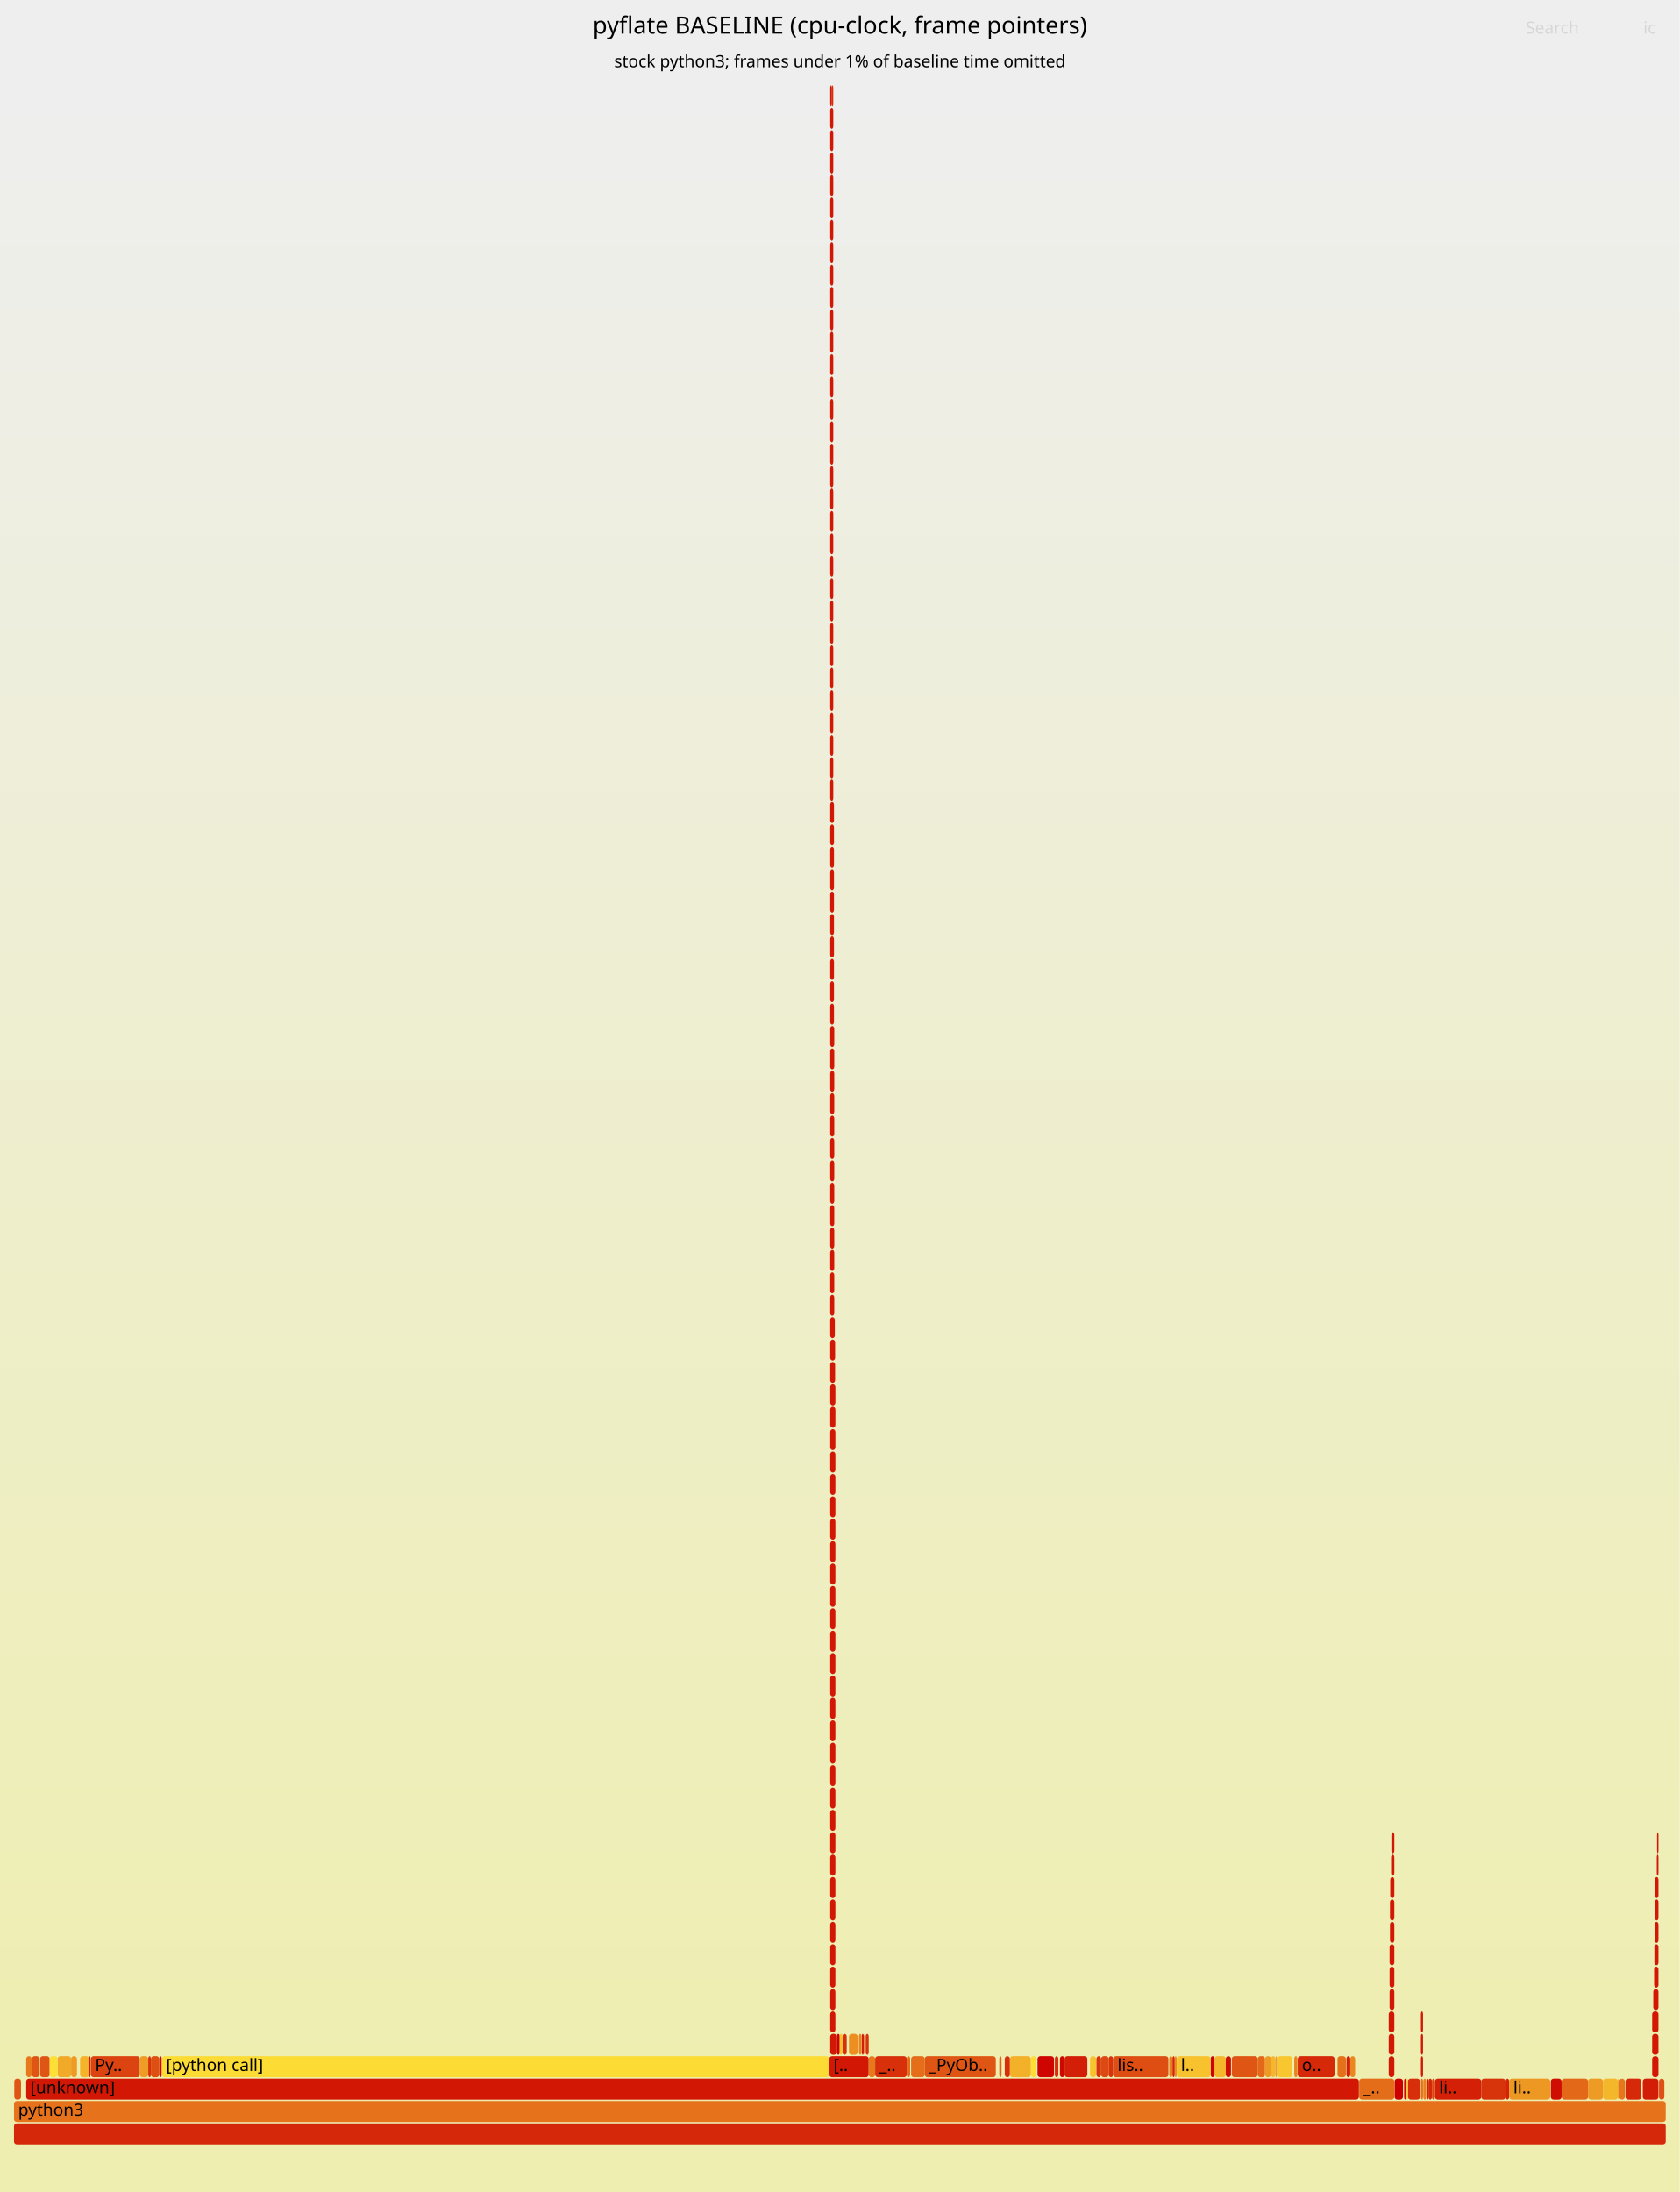
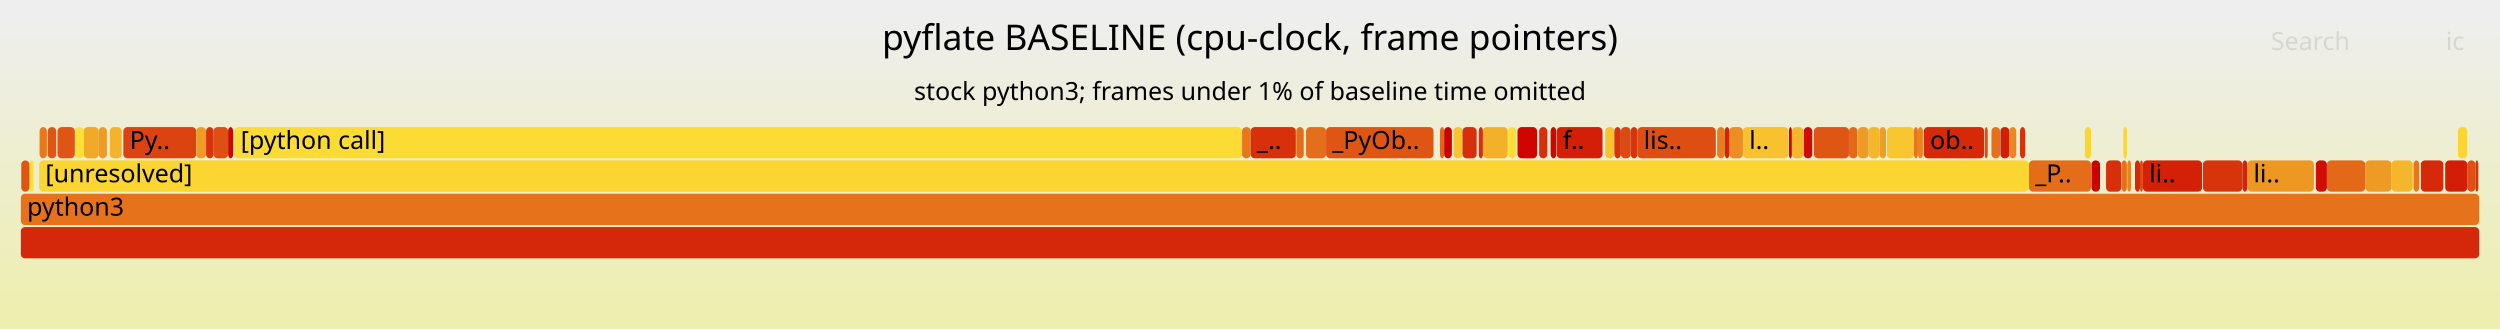
- <svg xmlns="http://www.w3.org/2000/svg" version="1.1" width="1200" height="1566" viewBox="0 0 1200 1566">
+ <svg xmlns="http://www.w3.org/2000/svg" version="1.1" width="1200" height="158" viewBox="0 0 1200 158">
  <defs>
    <linearGradient id="background" y1="0" y2="1" x1="0" x2="0">
      <stop stop-color="#eeeeee" offset="5%" />
      <stop stop-color="#eeeeb0" offset="95%" />
    </linearGradient>
  </defs>
  <style type="text/css">
	text { font-family:Verdana; font-size:12px; fill:rgb(0,0,0); }
	#search, #ignorecase { opacity:0.1; cursor:pointer; }
	#search:hover, #search.show, #ignorecase:hover, #ignorecase.show { opacity:1; }
	#subtitle { text-anchor:middle; font-color:rgb(160,160,160); }
	#title { text-anchor:middle; font-size:17px}
	#unzoom { cursor:pointer; }
	#frames &gt; *:hover { stroke:black; stroke-width:0.5; cursor:pointer; }
	.hide { display:none; }
	.parent { opacity:0.5; }
</style>
-   <rect x="0.0" y="0" width="1200.0" height="1566.0" fill="url(#background)" />
+   <rect x="0.0" y="0" width="1200.0" height="158.0" fill="url(#background)" />
  <text id="title" x="600.00" y="24">pyflate BASELINE (cpu-clock, frame pointers)</text>
  <text id="subtitle" x="600.00" y="48">stock python3; frames under 1% of baseline time omitted</text>
-   <text id="details" x="10.00" y="1549"> </text>
+   <text id="details" x="10.00" y="141"> </text>
  <text id="unzoom" x="10.00" y="24" class="hide">Reset Zoom</text>
  <text id="search" x="1090.00" y="24">Search</text>
  <text id="ignorecase" x="1174.00" y="24">ic</text>
-   <text id="matched" x="1090.00" y="1549"> </text>
+   <text id="matched" x="1090.00" y="141"> </text>
  <g id="frames">
    <g>
-       <rect x="593.1" y="829" width="2.9" height="15.0" fill="rgb(210,24,5)" rx="2" ry="2" />
-       <text x="596.06" y="839.5" />
-     </g>
-     <g>
-       <rect x="593.1" y="605" width="2.7" height="15.0" fill="rgb(210,24,5)" rx="2" ry="2" />
-       <text x="596.06" y="615.5" />
-     </g>
-     <g>
-       <rect x="593.1" y="413" width="2.2" height="15.0" fill="rgb(210,24,5)" rx="2" ry="2" />
-       <text x="596.06" y="423.5" />
-     </g>
-     <g>
-       <rect x="594.3" y="61" width="1.0" height="15.0" fill="rgb(215,47,11)" rx="2" ry="2" />
-       <text x="597.30" y="71.5" />
-     </g>
-     <g>
-       <rect x="1015.1" y="1453" width="1.5" height="15.0" fill="rgb(210,24,5)" rx="2" ry="2" />
-       <text x="1018.12" y="1463.5" />
-     </g>
-     <g>
-       <rect x="994.0" y="1309" width="2.1" height="15.0" fill="rgb(210,24,5)" rx="2" ry="2" />
-       <text x="996.99" y="1319.5" />
-     </g>
-     <g>
-       <rect x="593.1" y="749" width="2.9" height="15.0" fill="rgb(210,24,5)" rx="2" ry="2" />
-       <text x="596.06" y="759.5" />
-     </g>
-     <g>
-       <rect x="618.5" y="1453" width="2.1" height="15.0" fill="rgb(215,50,12)" rx="2" ry="2" />
-       <text x="621.54" y="1463.5" />
-     </g>
-     <g>
-       <rect x="41.1" y="1469" width="9.7" height="15.0" fill="rgb(241,169,40)" rx="2" ry="2" />
-       <text x="44.08" y="1479.5" />
-     </g>
-     <g>
-       <rect x="593.1" y="797" width="2.9" height="15.0" fill="rgb(210,24,5)" rx="2" ry="2" />
-       <text x="596.06" y="807.5" />
-     </g>
-     <g>
-       <rect x="992.7" y="1389" width="3.4" height="15.0" fill="rgb(210,24,5)" rx="2" ry="2" />
-       <text x="995.75" y="1399.5" />
-     </g>
-     <g>
-       <rect x="593.1" y="621" width="2.7" height="15.0" fill="rgb(210,24,5)" rx="2" ry="2" />
-       <text x="596.06" y="631.5" />
-     </g>
-     <g>
-       <rect x="593.1" y="1325" width="3.7" height="15.0" fill="rgb(210,24,5)" rx="2" ry="2" />
-       <text x="596.06" y="1335.5" />
-     </g>
-     <g>
-       <rect x="593.1" y="573" width="2.7" height="15.0" fill="rgb(210,24,5)" rx="2" ry="2" />
-       <text x="596.06" y="583.5" />
-     </g>
-     <g>
-       <rect x="741.2" y="1469" width="11.8" height="15.0" fill="rgb(206,5,1)" rx="2" ry="2" />
-       <text x="744.21" y="1479.5" />
-     </g>
-     <g>
-       <rect x="593.1" y="333" width="2.2" height="15.0" fill="rgb(210,24,5)" rx="2" ry="2" />
-       <text x="596.06" y="343.5" />
-     </g>
-     <g>
-       <rect x="593.1" y="445" width="2.2" height="15.0" fill="rgb(210,24,5)" rx="2" ry="2" />
-       <text x="596.06" y="455.5" />
-     </g>
-     <g>
-       <rect x="839.2" y="1469" width="1.5" height="15.0" fill="rgb(236,142,34)" rx="2" ry="2" />
-       <text x="842.21" y="1479.5" />
-     </g>
-     <g>
-       <rect x="57.2" y="1469" width="6.5" height="15.0" fill="rgb(244,179,42)" rx="2" ry="2" />
-       <text x="60.24" y="1479.5" />
-     </g>
-     <g>
-       <rect x="592.4" y="1469" width="28.2" height="15.0" fill="rgb(210,24,5)" rx="2" ry="2" />
-       <text x="595.44" y="1479.5">[..</text>
-     </g>
-     <g>
-       <rect x="593.1" y="461" width="2.2" height="15.0" fill="rgb(210,24,5)" rx="2" ry="2" />
-       <text x="596.06" y="471.5" />
-     </g>
-     <g>
-       <rect x="1182.3" y="1357" width="2.5" height="15.0" fill="rgb(210,24,5)" rx="2" ry="2" />
-       <text x="1185.33" y="1367.5" />
-     </g>
-     <g>
-       <rect x="593.1" y="1165" width="3.7" height="15.0" fill="rgb(210,24,5)" rx="2" ry="2" />
-       <text x="596.06" y="1175.5" />
-     </g>
-     <g>
-       <rect x="593.1" y="397" width="2.2" height="15.0" fill="rgb(210,24,5)" rx="2" ry="2" />
-       <text x="596.06" y="407.5" />
-     </g>
-     <g>
-       <rect x="792.0" y="1469" width="3.3" height="15.0" fill="rgb(216,52,12)" rx="2" ry="2" />
-       <text x="794.97" y="1479.5" />
-     </g>
-     <g>
-       <rect x="1173.6" y="1485" width="11.2" height="15.0" fill="rgb(211,30,7)" rx="2" ry="2" />
-       <text x="1176.63" y="1495.5" />
-     </g>
-     <g>
-       <rect x="1180.3" y="1469" width="4.5" height="15.0" fill="rgb(210,24,5)" rx="2" ry="2" />
-       <text x="1183.26" y="1479.5" />
-     </g>
-     <g>
-       <rect x="1180.3" y="1437" width="4.5" height="15.0" fill="rgb(210,24,5)" rx="2" ry="2" />
-       <text x="1183.26" y="1447.5" />
-     </g>
-     <g>
-       <rect x="757.2" y="1469" width="3.3" height="15.0" fill="rgb(206,7,1)" rx="2" ry="2" />
-       <text x="760.16" y="1479.5" />
-     </g>
-     <g>
-       <rect x="28.6" y="1469" width="6.9" height="15.0" fill="rgb(223,86,20)" rx="2" ry="2" />
-       <text x="31.65" y="1479.5" />
-     </g>
-     <g>
-       <rect x="593.1" y="813" width="2.9" height="15.0" fill="rgb(210,24,5)" rx="2" ry="2" />
-       <text x="596.06" y="823.5" />
-     </g>
-     <g>
-       <rect x="760.5" y="1469" width="16.3" height="15.0" fill="rgb(211,31,7)" rx="2" ry="2" />
-       <text x="763.48" y="1479.5" />
-     </g>
-     <g>
-       <rect x="593.1" y="1421" width="3.7" height="15.0" fill="rgb(210,24,5)" rx="2" ry="2" />
-       <text x="596.06" y="1431.5" />
-     </g>
-     <g>
-       <rect x="593.1" y="877" width="2.9" height="15.0" fill="rgb(210,24,5)" rx="2" ry="2" />
-       <text x="596.06" y="887.5" />
-     </g>
-     <g>
-       <rect x="993.0" y="1357" width="3.1" height="15.0" fill="rgb(210,24,5)" rx="2" ry="2" />
-       <text x="995.95" y="1367.5" />
-     </g>
-     <g>
-       <rect x="753.6" y="1469" width="2.5" height="15.0" fill="rgb(215,46,11)" rx="2" ry="2" />
-       <text x="756.64" y="1479.5" />
-     </g>
-     <g>
-       <rect x="593.1" y="1373" width="3.7" height="15.0" fill="rgb(210,24,5)" rx="2" ry="2" />
-       <text x="596.06" y="1383.5" />
-     </g>
-     <g>
-       <rect x="1183.8" y="1309" width="1.0" height="15.0" fill="rgb(210,24,5)" rx="2" ry="2" />
-       <text x="1186.78" y="1319.5" />
-     </g>
-     <g>
-       <rect x="1005.8" y="1485" width="8.7" height="15.0" fill="rgb(215,47,11)" rx="2" ry="2" />
-       <text x="1008.80" y="1495.5" />
-     </g>
-     <g>
-       <rect x="593.1" y="349" width="2.2" height="15.0" fill="rgb(210,24,5)" rx="2" ry="2" />
-       <text x="596.06" y="359.5" />
-     </g>
-     <g>
-       <rect x="593.1" y="205" width="2.2" height="15.0" fill="rgb(210,24,5)" rx="2" ry="2" />
-       <text x="596.06" y="215.5" />
-     </g>
-     <g>
-       <rect x="1025.1" y="1485" width="33.1" height="15.0" fill="rgb(212,32,7)" rx="2" ry="2" />
-       <text x="1028.07" y="1495.5">li..</text>
-     </g>
-     <g>
-       <rect x="593.1" y="941" width="3.3" height="15.0" fill="rgb(210,24,5)" rx="2" ry="2" />
-       <text x="596.06" y="951.5" />
-     </g>
-     <g>
-       <rect x="593.1" y="317" width="2.2" height="15.0" fill="rgb(210,24,5)" rx="2" ry="2" />
-       <text x="596.06" y="327.5" />
-     </g>
-     <g>
-       <rect x="1058.2" y="1485" width="17.4" height="15.0" fill="rgb(216,52,12)" rx="2" ry="2" />
-       <text x="1061.22" y="1495.5" />
-     </g>
-     <g>
-       <rect x="593.1" y="269" width="2.2" height="15.0" fill="rgb(210,24,5)" rx="2" ry="2" />
-       <text x="596.06" y="279.5" />
-     </g>
-     <g>
-       <rect x="650.9" y="1469" width="9.7" height="15.0" fill="rgb(228,110,26)" rx="2" ry="2" />
-       <text x="653.87" y="1479.5" />
-     </g>
-     <g>
-       <rect x="1134.5" y="1485" width="10.7" height="15.0" fill="rgb(238,155,37)" rx="2" ry="2" />
-       <text x="1137.47" y="1495.5" />
-     </g>
-     <g>
-       <rect x="63.7" y="1469" width="1.0" height="15.0" fill="rgb(211,30,7)" rx="2" ry="2" />
-       <text x="66.66" y="1479.5" />
-     </g>
-     <g>
-       <rect x="10.0" y="1501" width="1180.0" height="15.0" fill="rgb(230,115,27)" rx="2" ry="2" />
-       <text x="13.00" y="1511.5">python3</text>
-     </g>
-     <g>
-       <rect x="993.0" y="1373" width="3.1" height="15.0" fill="rgb(210,24,5)" rx="2" ry="2" />
-       <text x="995.95" y="1383.5" />
-     </g>
-     <g>
-       <rect x="64.9" y="1469" width="35.0" height="15.0" fill="rgb(219,67,16)" rx="2" ry="2" />
-       <text x="67.91" y="1479.5">Py..</text>
-     </g>
-     <g>
-       <rect x="1181.7" y="1405" width="3.1" height="15.0" fill="rgb(210,24,5)" rx="2" ry="2" />
-       <text x="1184.71" y="1415.5" />
-     </g>
-     <g>
-       <rect x="593.1" y="125" width="2.2" height="15.0" fill="rgb(210,24,5)" rx="2" ry="2" />
-       <text x="596.06" y="135.5" />
-     </g>
-     <g>
-       <rect x="867.6" y="1469" width="8.1" height="15.0" fill="rgb(244,183,43)" rx="2" ry="2" />
-       <text x="870.60" y="1479.5" />
-     </g>
-     <g>
-       <rect x="593.1" y="141" width="2.2" height="15.0" fill="rgb(210,24,5)" rx="2" ry="2" />
-       <text x="596.06" y="151.5" />
-     </g>
-     <g>
-       <rect x="993.2" y="1341" width="2.9" height="15.0" fill="rgb(210,24,5)" rx="2" ry="2" />
-       <text x="996.16" y="1351.5" />
-     </g>
-     <g>
-       <rect x="593.1" y="93" width="2.2" height="15.0" fill="rgb(210,24,5)" rx="2" ry="2" />
-       <text x="596.06" y="103.5" />
-     </g>
-     <g>
-       <rect x="593.1" y="973" width="3.5" height="15.0" fill="rgb(210,24,5)" rx="2" ry="2" />
-       <text x="596.06" y="983.5" />
-     </g>
-     <g>
-       <rect x="647.8" y="1469" width="2.4" height="15.0" fill="rgb(228,109,26)" rx="2" ry="2" />
-       <text x="650.76" y="1479.5" />
-     </g>
-     <g>
-       <rect x="593.1" y="861" width="2.9" height="15.0" fill="rgb(210,24,5)" rx="2" ry="2" />
-       <text x="596.06" y="871.5" />
-     </g>
-     <g>
-       <rect x="992.7" y="1421" width="3.4" height="15.0" fill="rgb(210,24,5)" rx="2" ry="2" />
-       <text x="995.75" y="1431.5" />
-     </g>
-     <g>
-       <rect x="996.3" y="1485" width="6.0" height="15.0" fill="rgb(205,0,0)" rx="2" ry="2" />
-       <text x="999.27" y="1495.5" />
-     </g>
-     <g>
-       <rect x="1020.5" y="1485" width="2.5" height="15.0" fill="rgb(213,39,9)" rx="2" ry="2" />
-       <text x="1023.51" y="1495.5" />
-     </g>
-     <g>
-       <rect x="778.7" y="1469" width="4.4" height="15.0" fill="rgb(247,196,47)" rx="2" ry="2" />
-       <text x="781.71" y="1479.5" />
-     </g>
-     <g>
-       <rect x="864.9" y="1469" width="2.7" height="15.0" fill="rgb(205,2,0)" rx="2" ry="2" />
-       <text x="867.90" y="1479.5" />
-     </g>
-     <g>
-       <rect x="795.3" y="1469" width="39.4" height="15.0" fill="rgb(222,78,18)" rx="2" ry="2" />
-       <text x="798.29" y="1479.5">lis..</text>
-     </g>
-     <g>
-       <rect x="593.1" y="909" width="2.9" height="15.0" fill="rgb(210,24,5)" rx="2" ry="2" />
-       <text x="596.06" y="919.5" />
-     </g>
-     <g>
-       <rect x="593.1" y="381" width="2.2" height="15.0" fill="rgb(210,24,5)" rx="2" ry="2" />
-       <text x="596.06" y="391.5" />
-     </g>
-     <g>
-       <rect x="593.1" y="1085" width="3.7" height="15.0" fill="rgb(210,24,5)" rx="2" ry="2" />
-       <text x="596.06" y="1095.5" />
-     </g>
-     <g>
-       <rect x="615.6" y="1453" width="1.5" height="15.0" fill="rgb(211,30,7)" rx="2" ry="2" />
-       <text x="618.64" y="1463.5" />
-     </g>
-     <g>
-       <rect x="1182.3" y="1341" width="2.5" height="15.0" fill="rgb(210,24,5)" rx="2" ry="2" />
-       <text x="1185.33" y="1351.5" />
-     </g>
-     <g>
-       <rect x="593.1" y="1213" width="3.7" height="15.0" fill="rgb(210,24,5)" rx="2" ry="2" />
-       <text x="596.06" y="1223.5" />
-     </g>
-     <g>
-       <rect x="593.1" y="1101" width="3.7" height="15.0" fill="rgb(210,24,5)" rx="2" ry="2" />
-       <text x="596.06" y="1111.5" />
-     </g>
-     <g>
-       <rect x="908.0" y="1469" width="3.1" height="15.0" fill="rgb(244,183,43)" rx="2" ry="2" />
-       <text x="911.00" y="1479.5" />
-     </g>
-     <g>
-       <rect x="593.1" y="525" width="2.2" height="15.0" fill="rgb(210,24,5)" rx="2" ry="2" />
-       <text x="596.06" y="535.5" />
-     </g>
-     <g>
-       <rect x="1015.1" y="1437" width="1.5" height="15.0" fill="rgb(210,24,5)" rx="2" ry="2" />
-       <text x="1018.12" y="1447.5" />
-     </g>
-     <g>
-       <rect x="1015.1" y="1469" width="1.5" height="15.0" fill="rgb(210,24,5)" rx="2" ry="2" />
-       <text x="1018.12" y="1479.5" />
-     </g>
-     <g>
-       <rect x="927.1" y="1469" width="26.3" height="15.0" fill="rgb(214,41,9)" rx="2" ry="2" />
-       <text x="930.06" y="1479.5">o..</text>
-     </g>
-     <g>
-       <rect x="971.0" y="1485" width="25.1" height="15.0" fill="rgb(228,109,26)" rx="2" ry="2" />
-       <text x="973.99" y="1495.5">_..</text>
-     </g>
-     <g>
-       <rect x="593.1" y="1245" width="3.7" height="15.0" fill="rgb(210,24,5)" rx="2" ry="2" />
-       <text x="596.06" y="1255.5" />
-     </g>
-     <g>
-       <rect x="1180.3" y="1453" width="4.5" height="15.0" fill="rgb(210,24,5)" rx="2" ry="2" />
-       <text x="1183.26" y="1463.5" />
-     </g>
-     <g>
-       <rect x="593.1" y="1053" width="3.7" height="15.0" fill="rgb(210,24,5)" rx="2" ry="2" />
-       <text x="596.06" y="1063.5" />
-     </g>
-     <g>
-       <rect x="593.1" y="685" width="2.7" height="15.0" fill="rgb(210,24,5)" rx="2" ry="2" />
-       <text x="596.06" y="695.5" />
-     </g>
-     <g>
-       <rect x="1015.1" y="1485" width="1.5" height="15.0" fill="rgb(229,112,26)" rx="2" ry="2" />
-       <text x="1018.12" y="1495.5" />
-     </g>
-     <g>
-       <rect x="593.1" y="1005" width="3.7" height="15.0" fill="rgb(210,24,5)" rx="2" ry="2" />
-       <text x="596.06" y="1015.5" />
-     </g>
-     <g>
-       <rect x="593.1" y="1261" width="3.7" height="15.0" fill="rgb(210,24,5)" rx="2" ry="2" />
-       <text x="596.06" y="1271.5" />
-     </g>
-     <g>
-       <rect x="593.1" y="957" width="3.5" height="15.0" fill="rgb(210,24,5)" rx="2" ry="2" />
-       <text x="596.06" y="967.5" />
-     </g>
-     <g>
-       <rect x="593.1" y="1389" width="3.7" height="15.0" fill="rgb(210,24,5)" rx="2" ry="2" />
-       <text x="596.06" y="1399.5" />
-     </g>
-     <g>
-       <rect x="620.6" y="1469" width="4.6" height="15.0" fill="rgb(231,120,28)" rx="2" ry="2" />
-       <text x="623.62" y="1479.5" />
-     </g>
-     <g>
-       <rect x="955.5" y="1469" width="6.0" height="15.0" fill="rgb(229,112,26)" rx="2" ry="2" />
-       <text x="958.45" y="1479.5" />
-     </g>
-     <g>
-       <rect x="593.1" y="1197" width="3.7" height="15.0" fill="rgb(210,24,5)" rx="2" ry="2" />
-       <text x="596.06" y="1207.5" />
-     </g>
-     <g>
-       <rect x="593.1" y="365" width="2.2" height="15.0" fill="rgb(210,24,5)" rx="2" ry="2" />
-       <text x="596.06" y="375.5" />
-     </g>
-     <g>
-       <rect x="992.1" y="1453" width="4.0" height="15.0" fill="rgb(210,24,5)" rx="2" ry="2" />
-       <text x="995.12" y="1463.5" />
-     </g>
-     <g>
-       <rect x="593.1" y="157" width="2.2" height="15.0" fill="rgb(210,24,5)" rx="2" ry="2" />
-       <text x="596.06" y="167.5" />
-     </g>
-     <g>
-       <rect x="898.5" y="1469" width="5.2" height="15.0" fill="rgb(227,104,24)" rx="2" ry="2" />
-       <text x="901.47" y="1479.5" />
-     </g>
-     <g>
-       <rect x="1183.6" y="1325" width="1.2" height="15.0" fill="rgb(210,24,5)" rx="2" ry="2" />
-       <text x="1186.58" y="1335.5" />
-     </g>
-     <g>
-       <rect x="593.1" y="109" width="2.2" height="15.0" fill="rgb(210,24,5)" rx="2" ry="2" />
-       <text x="596.06" y="119.5" />
-     </g>
-     <g>
-       <rect x="660.6" y="1469" width="50.8" height="15.0" fill="rgb(223,86,20)" rx="2" ry="2" />
-       <text x="663.61" y="1479.5">_PyOb..</text>
-     </g>
-     <g>
-       <rect x="625.2" y="1469" width="22.6" height="15.0" fill="rgb(215,48,11)" rx="2" ry="2" />
-       <text x="628.17" y="1479.5">_..</text>
-     </g>
-     <g>
-       <rect x="837.6" y="1469" width="1.6" height="15.0" fill="rgb(212,35,8)" rx="2" ry="2" />
-       <text x="840.55" y="1479.5" />
-     </g>
-     <g>
-       <rect x="593.1" y="541" width="2.2" height="15.0" fill="rgb(210,24,5)" rx="2" ry="2" />
-       <text x="596.06" y="551.5" />
-     </g>
-     <g>
-       <rect x="840.7" y="1469" width="24.2" height="15.0" fill="rgb(247,194,46)" rx="2" ry="2" />
-       <text x="843.66" y="1479.5">l..</text>
-     </g>
-     <g>
-       <rect x="786.6" y="1469" width="5.4" height="15.0" fill="rgb(221,74,17)" rx="2" ry="2" />
-       <text x="789.58" y="1479.5" />
-     </g>
-     <g>
-       <rect x="880.0" y="1469" width="18.5" height="15.0" fill="rgb(223,85,20)" rx="2" ry="2" />
-       <text x="883.03" y="1479.5" />
-     </g>
-     <g>
-       <rect x="593.1" y="189" width="2.2" height="15.0" fill="rgb(210,24,5)" rx="2" ry="2" />
-       <text x="596.06" y="199.5" />
-     </g>
-     <g>
-       <rect x="593.1" y="1133" width="3.7" height="15.0" fill="rgb(210,24,5)" rx="2" ry="2" />
-       <text x="596.06" y="1143.5" />
-     </g>
-     <g>
-       <rect x="113.8" y="1469" width="1.7" height="15.0" fill="rgb(206,8,1)" rx="2" ry="2" />
-       <text x="116.81" y="1479.5" />
-     </g>
-     <g>
-       <rect x="1075.8" y="1485" width="2.3" height="15.0" fill="rgb(212,35,8)" rx="2" ry="2" />
-       <text x="1078.83" y="1495.5" />
-     </g>
-     <g>
-       <rect x="593.1" y="1357" width="3.7" height="15.0" fill="rgb(210,24,5)" rx="2" ry="2" />
-       <text x="596.06" y="1367.5" />
-     </g>
-     <g>
-       <rect x="115.7" y="1469" width="476.5" height="15.0" fill="rgb(252,219,52)" rx="2" ry="2" />
-       <text x="118.67" y="1479.5">[python call]</text>
-     </g>
-     <g>
-       <rect x="22.8" y="1469" width="5.4" height="15.0" fill="rgb(223,85,20)" rx="2" ry="2" />
-       <text x="25.85" y="1479.5" />
-     </g>
-     <g>
-       <rect x="593.1" y="1437" width="3.7" height="15.0" fill="rgb(210,24,5)" rx="2" ry="2" />
-       <text x="596.06" y="1447.5" />
-     </g>
-     <g>
-       <rect x="593.1" y="701" width="2.7" height="15.0" fill="rgb(210,24,5)" rx="2" ry="2" />
-       <text x="596.06" y="711.5" />
-     </g>
-     <g>
-       <rect x="903.7" y="1469" width="4.3" height="15.0" fill="rgb(238,155,37)" rx="2" ry="2" />
-       <text x="906.65" y="1479.5" />
-     </g>
-     <g>
-       <rect x="593.1" y="1021" width="3.7" height="15.0" fill="rgb(210,24,5)" rx="2" ry="2" />
-       <text x="596.06" y="1031.5" />
-     </g>
-     <g>
-       <rect x="593.1" y="1293" width="3.7" height="15.0" fill="rgb(210,24,5)" rx="2" ry="2" />
-       <text x="596.06" y="1303.5" />
-     </g>
-     <g>
-       <rect x="1145.2" y="1485" width="10.6" height="15.0" fill="rgb(244,183,43)" rx="2" ry="2" />
-       <text x="1148.24" y="1495.5" />
-     </g>
-     <g>
-       <rect x="613.6" y="1453" width="1.8" height="15.0" fill="rgb(233,132,31)" rx="2" ry="2" />
-       <text x="616.57" y="1463.5" />
-     </g>
-     <g>
-       <rect x="1115.6" y="1485" width="18.9" height="15.0" fill="rgb(227,104,24)" rx="2" ry="2" />
-       <text x="1118.62" y="1495.5" />
-     </g>
-     <g>
-       <rect x="593.1" y="1069" width="3.7" height="15.0" fill="rgb(210,24,5)" rx="2" ry="2" />
-       <text x="596.06" y="1079.5" />
-     </g>
-     <g>
-       <rect x="736.4" y="1469" width="4.0" height="15.0" fill="rgb(253,222,53)" rx="2" ry="2" />
-       <text x="739.44" y="1479.5" />
-     </g>
-     <g>
-       <rect x="593.1" y="925" width="2.9" height="15.0" fill="rgb(210,24,5)" rx="2" ry="2" />
-       <text x="596.06" y="935.5" />
-     </g>
-     <g>
-       <rect x="617.3" y="1453" width="1.2" height="15.0" fill="rgb(222,80,19)" rx="2" ry="2" />
-       <text x="620.30" y="1463.5" />
-     </g>
-     <g>
-       <rect x="593.1" y="237" width="2.2" height="15.0" fill="rgb(210,24,5)" rx="2" ry="2" />
-       <text x="596.06" y="247.5" />
-     </g>
-     <g>
-       <rect x="606.5" y="1453" width="6.2" height="15.0" fill="rgb(236,142,34)" rx="2" ry="2" />
-       <text x="609.53" y="1463.5" />
-     </g>
-     <g>
-       <rect x="10.2" y="1485" width="4.8" height="15.0" fill="rgb(223,85,20)" rx="2" ry="2" />
-       <text x="13.21" y="1495.5" />
-     </g>
-     <g>
-       <rect x="593.1" y="1117" width="3.7" height="15.0" fill="rgb(210,24,5)" rx="2" ry="2" />
-       <text x="596.06" y="1127.5" />
-     </g>
-     <g>
-       <rect x="964.6" y="1469" width="3.5" height="15.0" fill="rgb(234,135,32)" rx="2" ry="2" />
-       <text x="967.57" y="1479.5" />
-     </g>
-     <g>
-       <rect x="593.1" y="1149" width="3.7" height="15.0" fill="rgb(210,24,5)" rx="2" ry="2" />
-       <text x="596.06" y="1159.5" />
-     </g>
-     <g>
-       <rect x="593.1" y="173" width="2.2" height="15.0" fill="rgb(210,24,5)" rx="2" ry="2" />
-       <text x="596.06" y="183.5" />
-     </g>
-     <g>
-       <rect x="1181.1" y="1421" width="3.7" height="15.0" fill="rgb(210,24,5)" rx="2" ry="2" />
-       <text x="1184.09" y="1431.5" />
-     </g>
-     <g>
-       <rect x="1161.2" y="1485" width="11.4" height="15.0" fill="rgb(214,41,9)" rx="2" ry="2" />
-       <text x="1164.20" y="1495.5" />
-     </g>
-     <g>
-       <rect x="10.0" y="1517" width="1180.0" height="15.0" fill="rgb(213,39,9)" rx="2" ry="2" />
-       <text x="13.00" y="1527.5" />
-     </g>
-     <g>
-       <rect x="993.8" y="1325" width="2.3" height="15.0" fill="rgb(210,24,5)" rx="2" ry="2" />
-       <text x="996.78" y="1335.5" />
-     </g>
-     <g>
-       <rect x="835.3" y="1469" width="2.3" height="15.0" fill="rgb(232,126,30)" rx="2" ry="2" />
-       <text x="838.27" y="1479.5" />
-     </g>
-     <g>
-       <rect x="1078.1" y="1485" width="29.4" height="15.0" fill="rgb(238,152,36)" rx="2" ry="2" />
-       <text x="1081.11" y="1495.5">li..</text>
-     </g>
-     <g>
-       <rect x="783.3" y="1469" width="3.3" height="15.0" fill="rgb(216,52,12)" rx="2" ry="2" />
-       <text x="786.27" y="1479.5" />
-     </g>
-     <g>
-       <rect x="593.1" y="1229" width="3.7" height="15.0" fill="rgb(210,24,5)" rx="2" ry="2" />
-       <text x="596.06" y="1239.5" />
-     </g>
-     <g>
-       <rect x="593.1" y="1277" width="3.7" height="15.0" fill="rgb(210,24,5)" rx="2" ry="2" />
-       <text x="596.06" y="1287.5" />
-     </g>
-     <g>
-       <rect x="992.7" y="1405" width="3.4" height="15.0" fill="rgb(210,24,5)" rx="2" ry="2" />
-       <text x="995.75" y="1415.5" />
-     </g>
-     <g>
-       <rect x="1182.1" y="1373" width="2.7" height="15.0" fill="rgb(210,24,5)" rx="2" ry="2" />
-       <text x="1185.13" y="1383.5" />
-     </g>
-     <g>
-       <rect x="593.1" y="893" width="2.9" height="15.0" fill="rgb(210,24,5)" rx="2" ry="2" />
-       <text x="596.06" y="903.5" />
-     </g>
-     <g>
-       <rect x="601.8" y="1453" width="3.1" height="15.0" fill="rgb(215,47,11)" rx="2" ry="2" />
-       <text x="604.76" y="1463.5" />
-     </g>
-     <g>
-       <rect x="593.1" y="845" width="2.9" height="15.0" fill="rgb(210,24,5)" rx="2" ry="2" />
-       <text x="596.06" y="855.5" />
-     </g>
-     <g>
-       <rect x="593.1" y="1309" width="3.7" height="15.0" fill="rgb(210,24,5)" rx="2" ry="2" />
-       <text x="596.06" y="1319.5" />
-     </g>
-     <g>
-       <rect x="99.9" y="1469" width="6.0" height="15.0" fill="rgb(238,156,37)" rx="2" ry="2" />
-       <text x="102.92" y="1479.5" />
-     </g>
-     <g>
-       <rect x="593.1" y="637" width="2.7" height="15.0" fill="rgb(210,24,5)" rx="2" ry="2" />
-       <text x="596.06" y="647.5" />
-     </g>
-     <g>
-       <rect x="593.1" y="781" width="2.9" height="15.0" fill="rgb(210,24,5)" rx="2" ry="2" />
-       <text x="596.06" y="791.5" />
-     </g>
-     <g>
-       <rect x="1155.8" y="1485" width="1.0" height="15.0" fill="rgb(239,158,37)" rx="2" ry="2" />
-       <text x="1158.81" y="1495.5" />
-     </g>
-     <g>
-       <rect x="593.1" y="1405" width="3.7" height="15.0" fill="rgb(210,24,5)" rx="2" ry="2" />
-       <text x="596.06" y="1415.5" />
-     </g>
-     <g>
-       <rect x="593.1" y="589" width="2.7" height="15.0" fill="rgb(210,24,5)" rx="2" ry="2" />
-       <text x="596.06" y="599.5" />
-     </g>
-     <g>
-       <rect x="105.9" y="1469" width="1.9" height="15.0" fill="rgb(216,52,12)" rx="2" ry="2" />
-       <text x="108.93" y="1479.5" />
-     </g>
-     <g>
-       <rect x="875.7" y="1469" width="3.7" height="15.0" fill="rgb(207,13,3)" rx="2" ry="2" />
-       <text x="878.68" y="1479.5" />
-     </g>
-     <g>
-       <rect x="1107.9" y="1485" width="7.7" height="15.0" fill="rgb(207,13,3)" rx="2" ry="2" />
-       <text x="1110.95" y="1495.5" />
-     </g>
-     <g>
-       <rect x="593.1" y="765" width="2.9" height="15.0" fill="rgb(210,24,5)" rx="2" ry="2" />
-       <text x="596.06" y="775.5" />
-     </g>
-     <g>
-       <rect x="593.1" y="989" width="3.7" height="15.0" fill="rgb(210,24,5)" rx="2" ry="2" />
-       <text x="596.06" y="999.5" />
-     </g>
-     <g>
-       <rect x="1185.2" y="1485" width="3.8" height="15.0" fill="rgb(222,80,19)" rx="2" ry="2" />
-       <text x="1188.23" y="1495.5" />
-     </g>
-     <g>
-       <rect x="593.1" y="669" width="2.7" height="15.0" fill="rgb(210,24,5)" rx="2" ry="2" />
-       <text x="596.06" y="679.5" />
-     </g>
-     <g>
-       <rect x="593.1" y="429" width="2.2" height="15.0" fill="rgb(210,24,5)" rx="2" ry="2" />
-       <text x="596.06" y="439.5" />
-     </g>
-     <g>
-       <rect x="593.1" y="1453" width="4.7" height="15.0" fill="rgb(210,24,5)" rx="2" ry="2" />
-       <text x="596.06" y="1463.5" />
-     </g>
-     <g>
-       <rect x="597.8" y="1453" width="2.1" height="15.0" fill="rgb(205,0,0)" rx="2" ry="2" />
-       <text x="600.82" y="1463.5" />
-     </g>
-     <g>
-       <rect x="1156.8" y="1485" width="4.0" height="15.0" fill="rgb(230,119,28)" rx="2" ry="2" />
-       <text x="1159.85" y="1495.5" />
-     </g>
-     <g>
-       <rect x="593.1" y="477" width="2.2" height="15.0" fill="rgb(210,24,5)" rx="2" ry="2" />
-       <text x="596.06" y="487.5" />
-     </g>
-     <g>
-       <rect x="717.8" y="1469" width="3.7" height="15.0" fill="rgb(215,47,11)" rx="2" ry="2" />
-       <text x="720.79" y="1479.5" />
-     </g>
-     <g>
-       <rect x="18.7" y="1485" width="952.1" height="15.0" fill="rgb(210,24,5)" rx="2" ry="2" />
-       <text x="21.70" y="1495.5">[unknown]</text>
-     </g>
-     <g>
-       <rect x="593.1" y="221" width="2.2" height="15.0" fill="rgb(210,24,5)" rx="2" ry="2" />
-       <text x="596.06" y="231.5" />
-     </g>
-     <g>
-       <rect x="924.6" y="1469" width="2.3" height="15.0" fill="rgb(233,132,31)" rx="2" ry="2" />
-       <text x="927.58" y="1479.5" />
-     </g>
-     <g>
-       <rect x="35.5" y="1469" width="5.6" height="15.0" fill="rgb(253,224,53)" rx="2" ry="2" />
-       <text x="38.49" y="1479.5" />
-     </g>
-     <g>
-       <rect x="721.5" y="1469" width="14.9" height="15.0" fill="rgb(243,177,42)" rx="2" ry="2" />
-       <text x="724.52" y="1479.5" />
-     </g>
-     <g>
-       <rect x="593.1" y="509" width="2.2" height="15.0" fill="rgb(210,24,5)" rx="2" ry="2" />
-       <text x="596.06" y="519.5" />
-     </g>
-     <g>
-       <rect x="593.1" y="733" width="2.9" height="15.0" fill="rgb(210,24,5)" rx="2" ry="2" />
-       <text x="596.06" y="743.5" />
-     </g>
-     <g>
-       <rect x="1023.0" y="1485" width="2.1" height="15.0" fill="rgb(220,72,17)" rx="2" ry="2" />
-       <text x="1026.00" y="1495.5" />
-     </g>
-     <g>
-       <rect x="1004.8" y="1485" width="1.0" height="15.0" fill="rgb(247,196,46)" rx="2" ry="2" />
-       <text x="1007.76" y="1495.5" />
-     </g>
-     <g>
-       <rect x="1003.1" y="1485" width="1.2" height="15.0" fill="rgb(206,5,1)" rx="2" ry="2" />
-       <text x="1006.11" y="1495.5" />
-     </g>
-     <g>
-       <rect x="18.7" y="1469" width="3.9" height="15.0" fill="rgb(231,120,28)" rx="2" ry="2" />
-       <text x="21.70" y="1479.5" />
-     </g>
-     <g>
-       <rect x="593.1" y="717" width="2.7" height="15.0" fill="rgb(210,24,5)" rx="2" ry="2" />
-       <text x="596.06" y="727.5" />
-     </g>
-     <g>
-       <rect x="1016.8" y="1485" width="2.1" height="15.0" fill="rgb(233,131,31)" rx="2" ry="2" />
-       <text x="1019.78" y="1495.5" />
-     </g>
-     <g>
-       <rect x="593.1" y="1037" width="3.7" height="15.0" fill="rgb(210,24,5)" rx="2" ry="2" />
-       <text x="596.06" y="1047.5" />
-     </g>
-     <g>
-       <rect x="992.1" y="1469" width="4.0" height="15.0" fill="rgb(210,24,5)" rx="2" ry="2" />
-       <text x="995.12" y="1479.5" />
-     </g>
-     <g>
-       <rect x="992.1" y="1437" width="4.0" height="15.0" fill="rgb(210,24,5)" rx="2" ry="2" />
-       <text x="995.12" y="1447.5" />
-     </g>
-     <g>
-       <rect x="1019.3" y="1485" width="1.2" height="15.0" fill="rgb(211,31,7)" rx="2" ry="2" />
-       <text x="1022.27" y="1495.5" />
-     </g>
-     <g>
-       <rect x="593.1" y="653" width="2.7" height="15.0" fill="rgb(210,24,5)" rx="2" ry="2" />
-       <text x="596.06" y="663.5" />
-     </g>
-     <g>
-       <rect x="911.1" y="1469" width="1.3" height="15.0" fill="rgb(239,158,37)" rx="2" ry="2" />
-       <text x="914.11" y="1479.5" />
-     </g>
-     <g>
-       <rect x="593.1" y="77" width="2.2" height="15.0" fill="rgb(210,24,5)" rx="2" ry="2" />
-       <text x="596.06" y="87.5" />
-     </g>
-     <g>
-       <rect x="593.1" y="253" width="2.2" height="15.0" fill="rgb(210,24,5)" rx="2" ry="2" />
-       <text x="596.06" y="263.5" />
-     </g>
-     <g>
-       <rect x="50.8" y="1469" width="4.2" height="15.0" fill="rgb(238,154,36)" rx="2" ry="2" />
-       <text x="53.82" y="1479.5" />
-     </g>
-     <g>
-       <rect x="107.8" y="1469" width="6.0" height="15.0" fill="rgb(222,79,18)" rx="2" ry="2" />
-       <text x="110.80" y="1479.5" />
-     </g>
-     <g>
-       <rect x="593.1" y="61" width="1.2" height="15.0" fill="rgb(210,24,5)" rx="2" ry="2" />
-       <text x="596.06" y="71.5" />
-     </g>
-     <g>
-       <rect x="593.1" y="1341" width="3.7" height="15.0" fill="rgb(210,24,5)" rx="2" ry="2" />
-       <text x="596.06" y="1351.5" />
-     </g>
-     <g>
-       <rect x="593.1" y="557" width="2.2" height="15.0" fill="rgb(210,24,5)" rx="2" ry="2" />
-       <text x="596.06" y="567.5" />
-     </g>
-     <g>
-       <rect x="912.6" y="1469" width="10.7" height="15.0" fill="rgb(248,199,47)" rx="2" ry="2" />
-       <text x="915.56" y="1479.5" />
-     </g>
-     <g>
-       <rect x="961.9" y="1469" width="2.7" height="15.0" fill="rgb(211,30,7)" rx="2" ry="2" />
-       <text x="964.87" y="1479.5" />
-     </g>
-     <g>
-       <rect x="593.1" y="301" width="2.2" height="15.0" fill="rgb(210,24,5)" rx="2" ry="2" />
-       <text x="596.06" y="311.5" />
-     </g>
-     <g>
-       <rect x="599.9" y="1453" width="1.9" height="15.0" fill="rgb(247,196,46)" rx="2" ry="2" />
-       <text x="602.90" y="1463.5" />
-     </g>
-     <g>
-       <rect x="1181.9" y="1389" width="2.9" height="15.0" fill="rgb(210,24,5)" rx="2" ry="2" />
-       <text x="1184.92" y="1399.5" />
-     </g>
-     <g>
-       <rect x="593.1" y="1181" width="3.7" height="15.0" fill="rgb(210,24,5)" rx="2" ry="2" />
-       <text x="596.06" y="1191.5" />
-     </g>
-     <g>
-       <rect x="713.9" y="1469" width="1.6" height="15.0" fill="rgb(226,100,24)" rx="2" ry="2" />
-       <text x="716.86" y="1479.5" />
-     </g>
-     <g>
-       <rect x="593.1" y="285" width="2.2" height="15.0" fill="rgb(210,24,5)" rx="2" ry="2" />
-       <text x="596.06" y="295.5" />
-     </g>
-     <g>
-       <rect x="593.1" y="493" width="2.2" height="15.0" fill="rgb(210,24,5)" rx="2" ry="2" />
-       <text x="596.06" y="503.5" />
+       <rect x="40.2" y="61" width="7.2" height="15.0" fill="rgb(241,169,40)" rx="2" ry="2" />
+       <text x="43.23" y="71.5" />
+     </g>
+     <g>
+       <rect x="887.5" y="61" width="4.1" height="15.0" fill="rgb(227,104,24)" rx="2" ry="2" />
+       <text x="890.49" y="71.5" />
+     </g>
+     <g>
+       <rect x="1116.9" y="77" width="18.4" height="15.0" fill="rgb(227,104,24)" rx="2" ry="2" />
+       <text x="1119.88" y="87.5" />
+     </g>
+     <g>
+       <rect x="709.8" y="61" width="2.0" height="15.0" fill="rgb(215,47,11)" rx="2" ry="2" />
+       <text x="712.79" y="71.5" />
+     </g>
+     <g>
+       <rect x="723.9" y="61" width="3.9" height="15.0" fill="rgb(253,222,53)" rx="2" ry="2" />
+       <text x="726.88" y="71.5" />
+     </g>
+     <g>
+       <rect x="870.7" y="61" width="16.8" height="15.0" fill="rgb(223,85,20)" rx="2" ry="2" />
+       <text x="873.74" y="71.5" />
+     </g>
+     <g>
+       <rect x="19.0" y="61" width="3.5" height="15.0" fill="rgb(231,120,28)" rx="2" ry="2" />
+       <text x="21.99" y="71.5" />
+     </g>
+     <g>
+       <rect x="1021.1" y="77" width="1.8" height="15.0" fill="rgb(233,131,31)" rx="2" ry="2" />
+       <text x="1024.08" y="87.5" />
+     </g>
+     <g>
+       <rect x="102.5" y="61" width="7.0" height="15.0" fill="rgb(222,79,18)" rx="2" ry="2" />
+       <text x="105.53" y="71.5" />
+     </g>
+     <g>
+       <rect x="747.2" y="61" width="22.0" height="15.0" fill="rgb(211,31,7)" rx="2" ry="2" />
+       <text x="750.17" y="71.5">f..</text>
+     </g>
+     <g>
+       <rect x="952.7" y="61" width="1.4" height="15.0" fill="rgb(221,76,18)" rx="2" ry="2" />
+       <text x="955.65" y="71.5" />
+     </g>
+     <g>
+       <rect x="836.6" y="61" width="21.9" height="15.0" fill="rgb(247,194,46)" rx="2" ry="2" />
+       <text x="839.63" y="71.5">l..</text>
+     </g>
+     <g>
+       <rect x="711.8" y="61" width="11.9" height="15.0" fill="rgb(243,177,42)" rx="2" ry="2" />
+       <text x="714.83" y="71.5" />
+     </g>
+     <g>
+       <rect x="1024.8" y="77" width="2.4" height="15.0" fill="rgb(213,39,9)" rx="2" ry="2" />
+       <text x="1027.76" y="87.5" />
+     </g>
+     <g>
+       <rect x="1057.4" y="77" width="19.0" height="15.0" fill="rgb(216,52,12)" rx="2" ry="2" />
+       <text x="1060.44" y="87.5" />
+     </g>
+     <g>
+       <rect x="47.4" y="61" width="3.9" height="15.0" fill="rgb(238,154,36)" rx="2" ry="2" />
+       <text x="50.38" y="71.5" />
+     </g>
+     <g>
+       <rect x="52.7" y="61" width="5.7" height="15.0" fill="rgb(244,179,42)" rx="2" ry="2" />
+       <text x="55.69" y="71.5" />
+     </g>
+     <g>
+       <rect x="1019.2" y="61" width="1.7" height="15.0" fill="rgb(251,213,50)" rx="2" ry="2" />
+       <text x="1022.24" y="71.5" />
+     </g>
+     <g>
+       <rect x="865.8" y="61" width="4.1" height="15.0" fill="rgb(207,13,3)" rx="2" ry="2" />
+       <text x="868.84" y="71.5" />
+     </g>
+     <g>
+       <rect x="112.5" y="61" width="483.7" height="15.0" fill="rgb(252,219,52)" rx="2" ry="2" />
+       <text x="115.54" y="71.5">[python call]</text>
+     </g>
+     <g>
+       <rect x="1179.8" y="61" width="4.5" height="15.0" fill="rgb(251,213,50)" rx="2" ry="2" />
+       <text x="1182.79" y="71.5" />
+     </g>
+     <g>
+       <rect x="1018.4" y="77" width="2.5" height="15.0" fill="rgb(229,112,26)" rx="2" ry="2" />
+       <text x="1021.42" y="87.5" />
+     </g>
+     <g>
+       <rect x="697.7" y="61" width="4.3" height="15.0" fill="rgb(247,196,46)" rx="2" ry="2" />
+       <text x="700.74" y="71.5" />
+     </g>
+     <g>
+       <rect x="923.4" y="61" width="29.0" height="15.0" fill="rgb(214,41,9)" rx="2" ry="2" />
+       <text x="926.44" y="71.5">ob..</text>
+     </g>
+     <g>
+       <rect x="22.9" y="61" width="4.1" height="15.0" fill="rgb(223,85,20)" rx="2" ry="2" />
+       <text x="25.87" y="71.5" />
+     </g>
+     <g>
+       <rect x="1028.6" y="77" width="28.4" height="15.0" fill="rgb(212,32,7)" rx="2" ry="2" />
+       <text x="1031.64" y="87.5">li..</text>
+     </g>
+     <g>
+       <rect x="109.5" y="61" width="2.4" height="15.0" fill="rgb(206,8,1)" rx="2" ry="2" />
+       <text x="112.47" y="71.5" />
+     </g>
+     <g>
+       <rect x="1158.5" y="77" width="2.7" height="15.0" fill="rgb(230,119,28)" rx="2" ry="2" />
+       <text x="1161.54" y="87.5" />
+     </g>
+     <g>
+       <rect x="10.0" y="93" width="1180.0" height="15.0" fill="rgb(230,115,27)" rx="2" ry="2" />
+       <text x="13.00" y="103.5">python3</text>
+     </g>
+     <g>
+       <rect x="960.2" y="61" width="4.3" height="15.0" fill="rgb(211,30,7)" rx="2" ry="2" />
+       <text x="963.21" y="71.5" />
+     </g>
+     <g>
+       <rect x="1135.3" y="77" width="12.6" height="15.0" fill="rgb(238,155,37)" rx="2" ry="2" />
+       <text x="1138.26" y="87.5" />
+     </g>
+     <g>
+       <rect x="1076.4" y="77" width="2.3" height="15.0" fill="rgb(212,35,8)" rx="2" ry="2" />
+       <text x="1079.43" y="87.5" />
+     </g>
+     <g>
+       <rect x="1000.7" y="61" width="3.0" height="15.0" fill="rgb(251,213,50)" rx="2" ry="2" />
+       <text x="1003.65" y="71.5" />
+     </g>
+     <g>
+       <rect x="902.2" y="61" width="3.1" height="15.0" fill="rgb(239,158,37)" rx="2" ry="2" />
+       <text x="905.20" y="71.5" />
+     </g>
+     <g>
+       <rect x="596.2" y="61" width="4.1" height="15.0" fill="rgb(231,120,28)" rx="2" ry="2" />
+       <text x="599.22" y="71.5" />
+     </g>
+     <g>
+       <rect x="858.7" y="61" width="1.4" height="15.0" fill="rgb(205,2,0)" rx="2" ry="2" />
+       <text x="861.69" y="71.5" />
+     </g>
+     <g>
+       <rect x="636.5" y="61" width="51.6" height="15.0" fill="rgb(223,86,20)" rx="2" ry="2" />
+       <text x="639.46" y="71.5">_PyOb..</text>
+     </g>
+     <g>
+       <rect x="35.9" y="61" width="4.3" height="15.0" fill="rgb(253,224,53)" rx="2" ry="2" />
+       <text x="38.94" y="71.5" />
+     </g>
+     <g>
+       <rect x="622.2" y="61" width="3.6" height="15.0" fill="rgb(228,109,26)" rx="2" ry="2" />
+       <text x="625.16" y="71.5" />
+     </g>
+     <g>
+       <rect x="626.9" y="61" width="9.6" height="15.0" fill="rgb(228,110,26)" rx="2" ry="2" />
+       <text x="629.86" y="71.5" />
+     </g>
+     <g>
+       <rect x="98.9" y="61" width="3.6" height="15.0" fill="rgb(216,52,12)" rx="2" ry="2" />
+       <text x="101.85" y="71.5" />
+     </g>
+     <g>
+       <rect x="27.6" y="61" width="8.3" height="15.0" fill="rgb(223,86,20)" rx="2" ry="2" />
+       <text x="30.57" y="71.5" />
+     </g>
+     <g>
+       <rect x="896.9" y="61" width="5.3" height="15.0" fill="rgb(244,183,43)" rx="2" ry="2" />
+       <text x="899.89" y="71.5" />
+     </g>
+     <g>
+       <rect x="1147.9" y="77" width="10.2" height="15.0" fill="rgb(244,183,43)" rx="2" ry="2" />
+       <text x="1150.92" y="87.5" />
+     </g>
+     <g>
+       <rect x="964.5" y="61" width="3.3" height="15.0" fill="rgb(234,135,32)" rx="2" ry="2" />
+       <text x="967.50" y="71.5" />
+     </g>
+     <g>
+       <rect x="973.9" y="77" width="29.8" height="15.0" fill="rgb(228,109,26)" rx="2" ry="2" />
+       <text x="976.89" y="87.5">_P..</text>
+     </g>
+     <g>
+       <rect x="18.8" y="77" width="955.1" height="15.0" fill="rgb(251,213,50)" rx="2" ry="2" />
+       <text x="21.78" y="87.5">[unresolved]</text>
+     </g>
+     <g>
+       <rect x="955.9" y="61" width="4.1" height="15.0" fill="rgb(229,112,26)" rx="2" ry="2" />
+       <text x="958.92" y="71.5" />
+     </g>
+     <g>
+       <rect x="1027.2" y="77" width="1.4" height="15.0" fill="rgb(220,72,17)" rx="2" ry="2" />
+       <text x="1030.21" y="87.5" />
+     </g>
+     <g>
+       <rect x="778.0" y="61" width="4.7" height="15.0" fill="rgb(221,74,17)" rx="2" ry="2" />
+       <text x="781.01" y="71.5" />
+     </g>
+     <g>
+       <rect x="744.3" y="61" width="2.7" height="15.0" fill="rgb(206,7,1)" rx="2" ry="2" />
+       <text x="747.31" y="71.5" />
+     </g>
+     <g>
+       <rect x="770.5" y="61" width="4.4" height="15.0" fill="rgb(247,196,47)" rx="2" ry="2" />
+       <text x="773.45" y="71.5" />
+     </g>
+     <g>
+       <rect x="14.1" y="77" width="2.0" height="15.0" fill="rgb(253,225,53)" rx="2" ry="2" />
+       <text x="17.09" y="87.5" />
+     </g>
+     <g>
+       <rect x="738.8" y="61" width="3.9" height="15.0" fill="rgb(215,46,11)" rx="2" ry="2" />
+       <text x="741.79" y="71.5" />
+     </g>
+     <g>
+       <rect x="1078.7" y="77" width="32.0" height="15.0" fill="rgb(238,152,36)" rx="2" ry="2" />
+       <text x="1081.68" y="87.5">li..</text>
+     </g>
+     <g>
+       <rect x="969.6" y="61" width="2.5" height="15.0" fill="rgb(215,50,12)" rx="2" ry="2" />
+       <text x="972.61" y="71.5" />
+     </g>
+     <g>
+       <rect x="10.2" y="77" width="3.9" height="15.0" fill="rgb(223,85,20)" rx="2" ry="2" />
+       <text x="13.20" y="87.5" />
+     </g>
+     <g>
+       <rect x="830.1" y="61" width="6.5" height="15.0" fill="rgb(236,142,34)" rx="2" ry="2" />
+       <text x="833.10" y="71.5" />
+     </g>
+     <g>
+       <rect x="918.7" y="61" width="1.9" height="15.0" fill="rgb(230,117,28)" rx="2" ry="2" />
+       <text x="921.75" y="71.5" />
+     </g>
+     <g>
+       <rect x="1188.2" y="77" width="1.4" height="15.0" fill="rgb(215,50,12)" rx="2" ry="2" />
+       <text x="1191.16" y="87.5" />
+     </g>
+     <g>
+       <rect x="920.6" y="61" width="2.4" height="15.0" fill="rgb(233,132,31)" rx="2" ry="2" />
+       <text x="923.58" y="71.5" />
+     </g>
+     <g>
+       <rect x="860.1" y="61" width="5.5" height="15.0" fill="rgb(244,183,43)" rx="2" ry="2" />
+       <text x="863.12" y="71.5" />
+     </g>
+     <g>
+       <rect x="774.9" y="61" width="3.1" height="15.0" fill="rgb(216,52,12)" rx="2" ry="2" />
+       <text x="777.95" y="71.5" />
+     </g>
+     <g>
+       <rect x="600.3" y="61" width="21.7" height="15.0" fill="rgb(215,48,11)" rx="2" ry="2" />
+       <text x="603.31" y="71.5">_..</text>
+     </g>
+     <g>
+       <rect x="691.2" y="61" width="2.0" height="15.0" fill="rgb(226,100,24)" rx="2" ry="2" />
+       <text x="694.20" y="71.5" />
+     </g>
+     <g>
+       <rect x="10.0" y="109" width="1180.0" height="15.0" fill="rgb(213,39,9)" rx="2" ry="2" />
+       <text x="13.00" y="119.5" />
+     </g>
+     <g>
+       <rect x="59.2" y="61" width="35.0" height="15.0" fill="rgb(219,67,16)" rx="2" ry="2" />
+       <text x="62.23" y="71.5">Py..</text>
+     </g>
+     <g>
+       <rect x="1184.3" y="77" width="3.9" height="15.0" fill="rgb(222,80,19)" rx="2" ry="2" />
+       <text x="1187.28" y="87.5" />
+     </g>
+     <g>
+       <rect x="905.7" y="61" width="13.0" height="15.0" fill="rgb(248,199,47)" rx="2" ry="2" />
+       <text x="908.67" y="71.5" />
+     </g>
+     <g>
+       <rect x="94.2" y="61" width="4.7" height="15.0" fill="rgb(238,156,37)" rx="2" ry="2" />
+       <text x="97.15" y="71.5" />
+     </g>
+     <g>
+       <rect x="891.8" y="61" width="5.1" height="15.0" fill="rgb(238,155,37)" rx="2" ry="2" />
+       <text x="894.78" y="71.5" />
+     </g>
+     <g>
+       <rect x="782.7" y="61" width="3.3" height="15.0" fill="rgb(216,52,12)" rx="2" ry="2" />
+       <text x="785.71" y="71.5" />
+     </g>
+     <g>
+       <rect x="1162.0" y="77" width="10.8" height="15.0" fill="rgb(214,41,9)" rx="2" ry="2" />
+       <text x="1165.02" y="87.5" />
+     </g>
+     <g>
+       <rect x="786.0" y="61" width="37.6" height="15.0" fill="rgb(222,78,18)" rx="2" ry="2" />
+       <text x="788.98" y="71.5">lis..</text>
+     </g>
+     <g>
+       <rect x="824.2" y="61" width="3.7" height="15.0" fill="rgb(232,126,30)" rx="2" ry="2" />
+       <text x="827.17" y="71.5" />
+     </g>
+     <g>
+       <rect x="1173.7" y="77" width="10.6" height="15.0" fill="rgb(211,30,7)" rx="2" ry="2" />
+       <text x="1176.66" y="87.5" />
+     </g>
+     <g>
+       <rect x="827.9" y="61" width="2.2" height="15.0" fill="rgb(212,35,8)" rx="2" ry="2" />
+       <text x="830.85" y="71.5" />
+     </g>
+     <g>
+       <rect x="702.0" y="61" width="6.8" height="15.0" fill="rgb(215,47,11)" rx="2" ry="2" />
+       <text x="705.03" y="71.5" />
+     </g>
+     <g>
+       <rect x="1010.9" y="77" width="7.3" height="15.0" fill="rgb(215,47,11)" rx="2" ry="2" />
+       <text x="1013.87" y="87.5" />
+     </g>
+     <g>
+       <rect x="728.4" y="61" width="9.4" height="15.0" fill="rgb(206,5,1)" rx="2" ry="2" />
+       <text x="731.38" y="71.5" />
+     </g>
+     <g>
+       <rect x="1111.6" y="77" width="5.3" height="15.0" fill="rgb(207,13,3)" rx="2" ry="2" />
+       <text x="1114.56" y="87.5" />
+     </g>
+     <g>
+       <rect x="693.2" y="61" width="3.7" height="15.0" fill="rgb(205,0,0)" rx="2" ry="2" />
+       <text x="696.24" y="71.5" />
+     </g>
+     <g>
+       <rect x="1003.9" y="77" width="4.1" height="15.0" fill="rgb(205,0,0)" rx="2" ry="2" />
+       <text x="1006.92" y="87.5" />
    </g>
  </g>
</svg>
